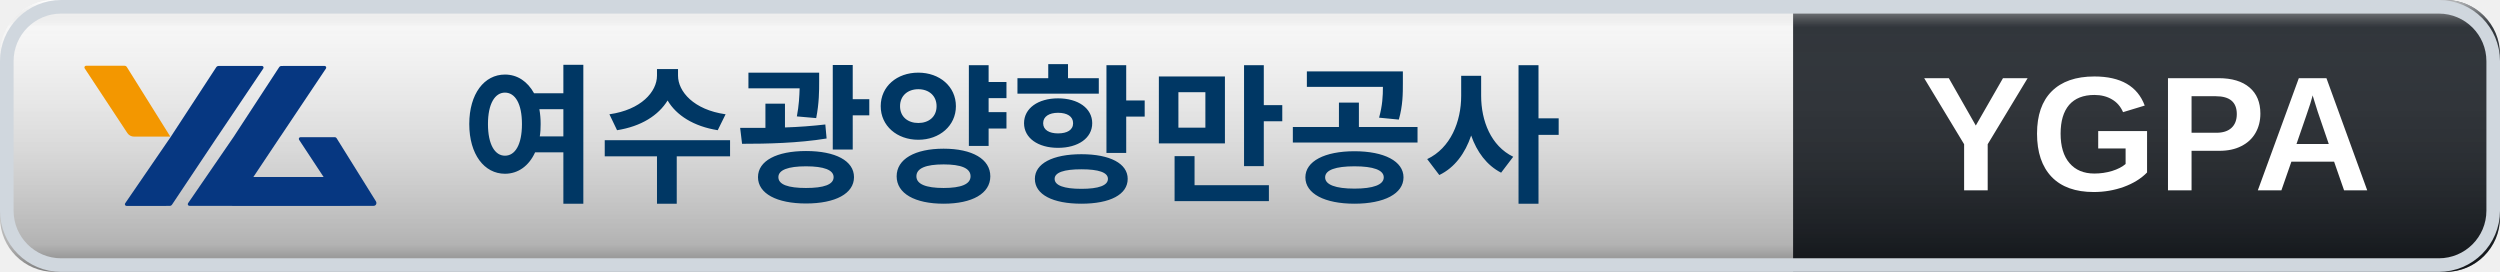
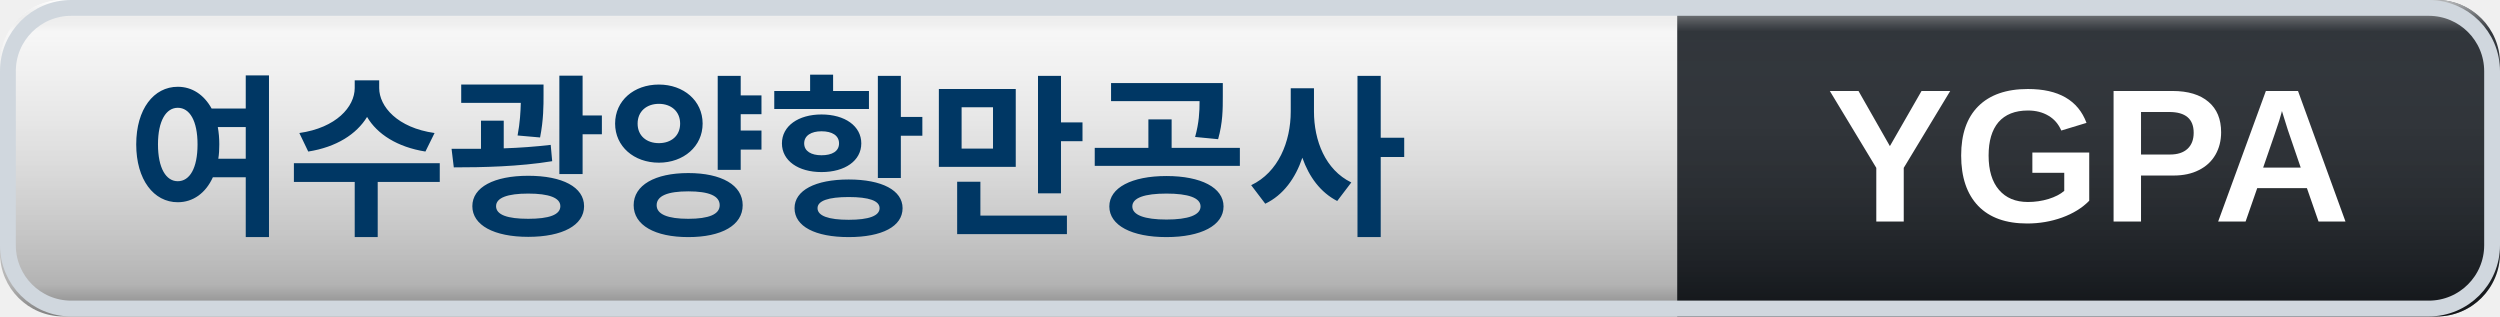
- <svg xmlns="http://www.w3.org/2000/svg" width="183.9" height="20" viewBox="0 0 183.9 20" role="img" aria-label="여수광양항만공사 YGPA">
+ <svg xmlns="http://www.w3.org/2000/svg" width="158" height="20" viewBox="0 0 158 20" role="img" aria-label="여수광양항만공사 YGPA">
  <defs>
    <clipPath id="badge-shape">
-       <rect width="183.9" height="20" rx="4" />
+       <rect width="158" height="20" rx="4" />
    </clipPath>
  </defs>
  <g clip-path="url(#badge-shape)">
-     <rect width="183.9" height="20" rx="4" fill="#ffffff" />
-     <path d="M131.9 0h52v20h-52z" fill="#24292f" />
+     <rect width="158" height="20" rx="4" fill="#ffffff" />
+     <path d="M106 0h52v20h-52z" fill="#24292f" />
    <defs>
      <linearGradient id="gloss" x2="0" y2="100%">
        <stop offset="0" stop-color="#fff" stop-opacity=".7" />
        <stop offset=".1" stop-color="#aaa" stop-opacity=".1" />
        <stop offset=".9" stop-color="#000" stop-opacity=".3" />
        <stop offset="1" stop-color="#000" stop-opacity=".5" />
      </linearGradient>
    </defs>
-     <rect width="183.9" height="20" rx="4" fill="url(#gloss)" />
+     <rect width="158" height="20" rx="4" fill="url(#gloss)" />
  </g>
-   <rect x="0.5" y="0.5" width="182.9" height="19" rx="4" fill="none" stroke="#d0d7de" />
-   <g transform="translate(-15.661 -17.159) scale(0.082677)">
-     <path fill="#063781" d="m422.434 266.184-38.535.051c-.84.004-1.621.426-2.078 1.129l-39.77 60.863h.039l-41.301 60.188c-.68.992.031 2.34 1.234 2.34l38.371-.019c.832 0 1.609-.414 2.07-1.105l40.422-60.547.031.004 40.758-60.574c.668-.992-.043-2.328-1.242-2.328" />
-     <path fill="#f39700" d="M300.176 266.031h-34.148c-1.199 0-1.918 1.336-1.258 2.336l37.965 57.547a7.062 7.062 0 0 0 5.894 3.172h32.332l-38.668-61.879c-.457-.73-1.258-1.176-2.117-1.176" />
-     <path fill="#063781" d="m523.859 386.594-35.02-56.199a1.654 1.654 0 0 0-1.398-.773l-30.664-.019c-1.188 0-1.899 1.324-1.246 2.316l21.82 33.105h-62.5l23.992-35.941h.031l40.555-60.57c.668-.996-.047-2.328-1.246-2.328l-38.324.051c-.84 0-1.625.43-2.086 1.133l-39.766 60.859h.039l-41.301 60.117c-.68.992.027 2.34 1.227 2.34l38.07.051v.023h100.281v-.008l25.551-.07c2.094-.004 3.094-2.309 1.984-4.086" />
-   </g>
-   <text x="33.91" y="14" fill="#003764" font-family="-apple-system, BlinkMacSystemFont, 'Segoe UI', 'Noto Sans KR', 'Malgun Gothic', Arial, sans-serif" font-size="11" font-weight="600">여수광양항만공사</text>
-   <text x="157.9" y="14" fill="#ffffff" text-anchor="middle" font-family="Arial, Helvetica, sans-serif" font-size="12" font-weight="700">YGPA</text>
+   <rect x="0.5" y="0.5" width="157" height="19" rx="4" fill="none" stroke="#d0d7de" />
+   <text x="8" y="14" fill="#003764" font-family="-apple-system, BlinkMacSystemFont, 'Segoe UI', 'Noto Sans KR', 'Malgun Gothic', Arial, sans-serif" font-size="11" font-weight="600">여수광양항만공사</text>
+   <text x="132" y="14" fill="#ffffff" text-anchor="middle" font-family="Arial, Helvetica, sans-serif" font-size="12" font-weight="700">YGPA</text>
</svg>
